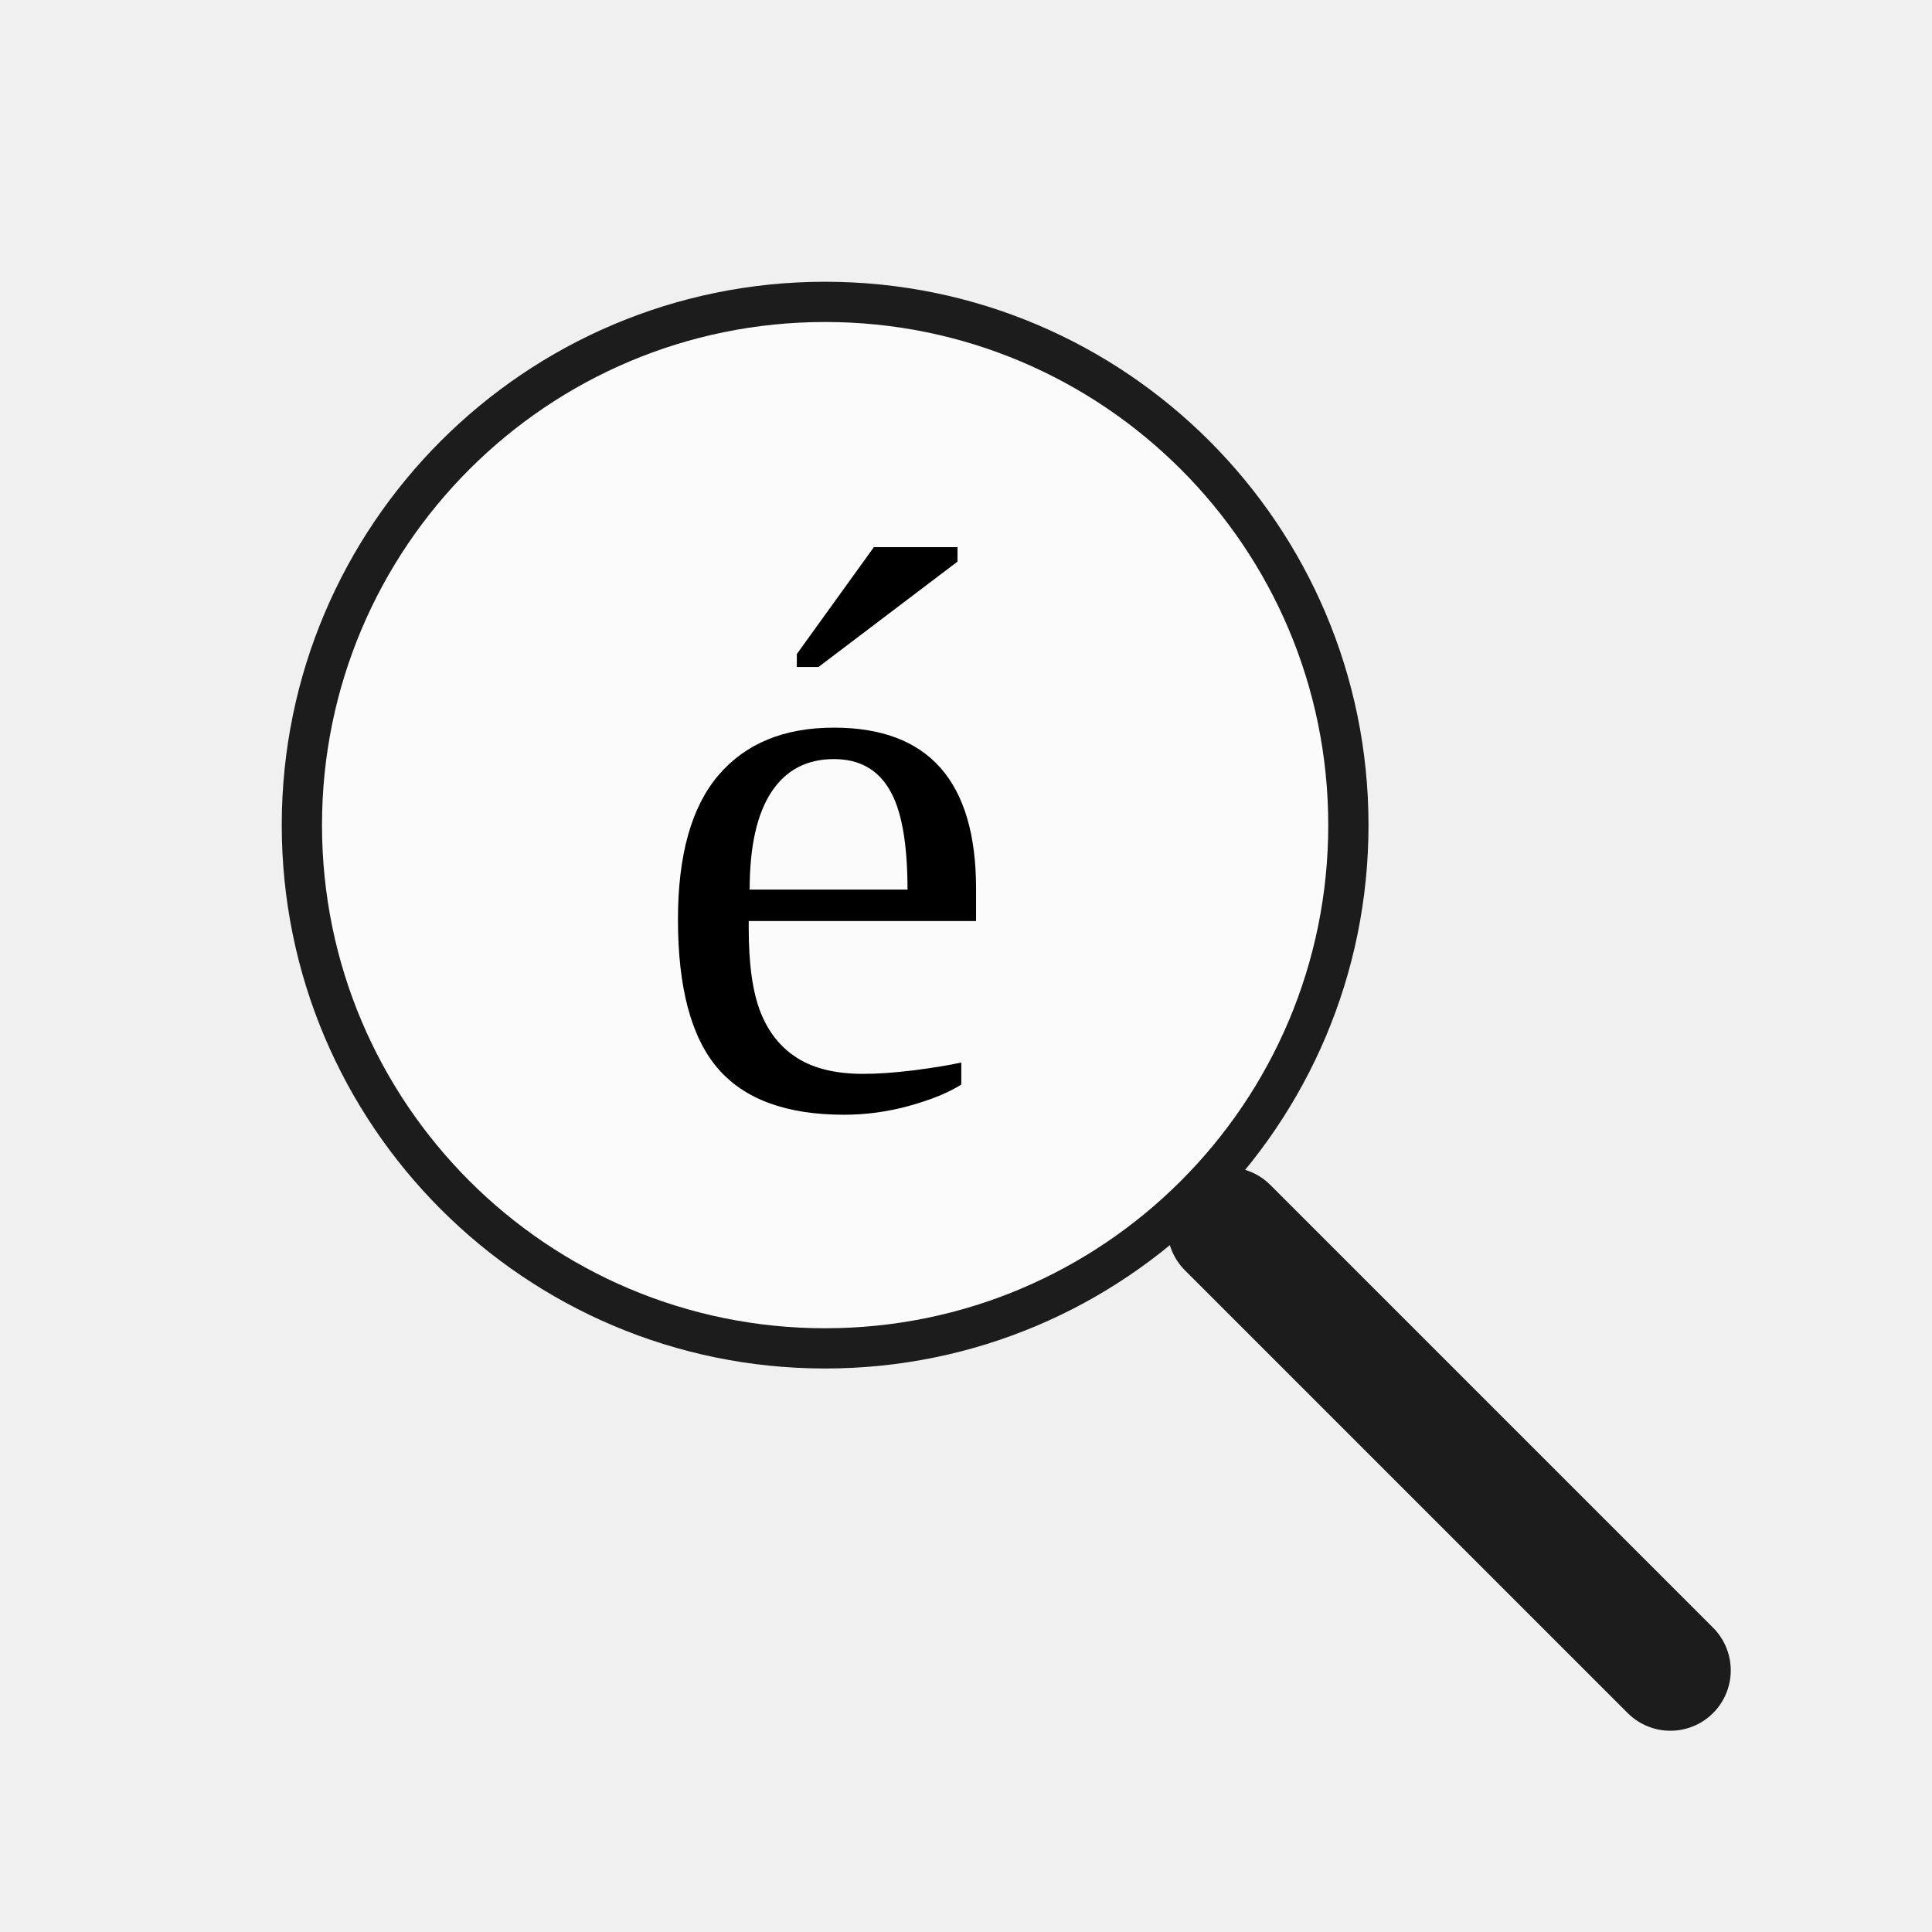
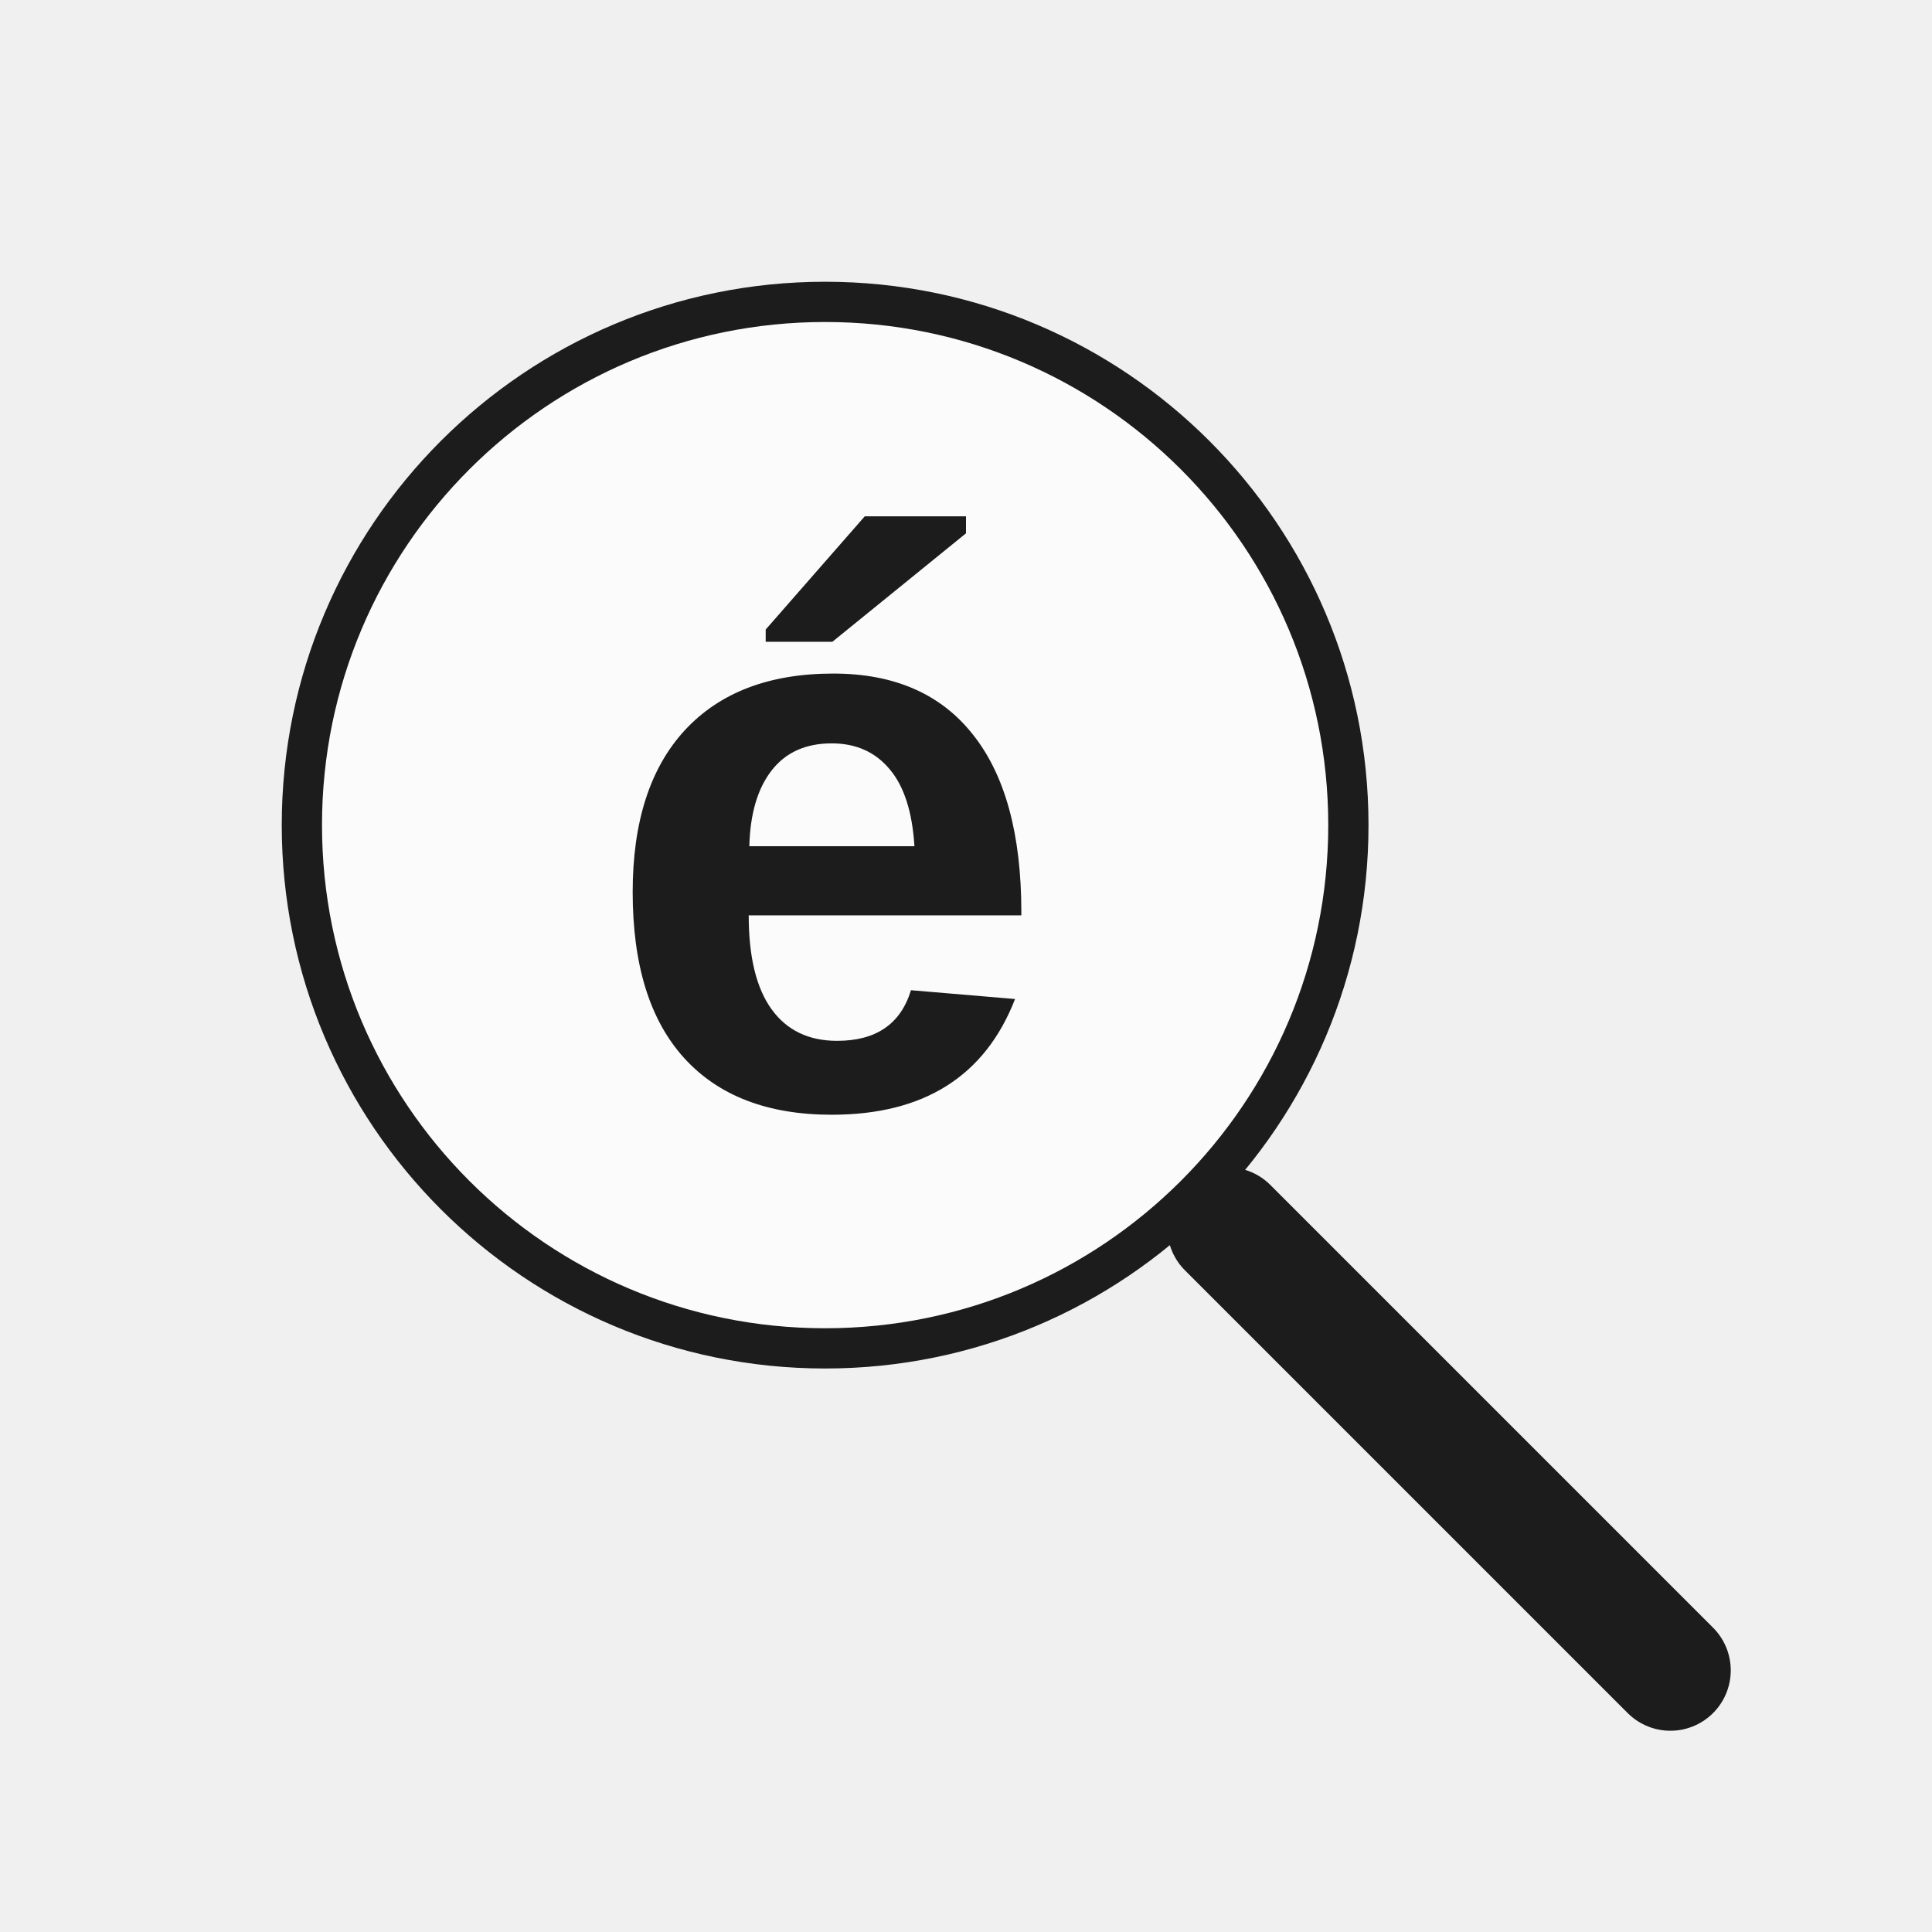
<svg xmlns="http://www.w3.org/2000/svg" viewBox="0 0 96 96" role="img" aria-label="Magnifier over an accented letter">
-   <style>.o{stroke:#1c1c1c;stroke-width:2;stroke-linejoin:round;stroke-linecap:round}.n{fill:none}.a{fill:#fbfbfb}.b{fill:#dedede}.c{fill:#b5b5b5}.d{fill:#7d7d7d}.t{stroke:#1c1c1c;stroke-width:2;stroke-linecap:round;fill:none}.so{stroke:#1c1c1c}.sb{stroke:#dedede}.sa{stroke:#fbfbfb}@media (prefers-color-scheme:dark){.o,.t,.so{stroke:#fff}.a{fill:#848484}.b{fill:#4a4a4a}.c{fill:#242424}.d{fill:#000}.sb{stroke:#4a4a4a}.sa{stroke:#848484}}</style>
+   <style>.o{stroke:#1c1c1c;stroke-width:2;stroke-linejoin:round;stroke-linecap:round}.n{fill:none}.a{fill:#fbfbfb}.b{fill:#dedede}.c{fill:#b5b5b5}.d{fill:#7d7d7d}.t{stroke:#1c1c1c;stroke-width:2;stroke-linecap:round;fill:none}.so{stroke:#1c1c1c}.sb{stroke:#dedede}.sa{stroke:#fbfbfb}@media (prefers-color-scheme:dark){.o,.t,.so{stroke:#fff}.a{fill:#848484}.b{fill:#4a4a4a}.c{fill:#242424}.d{fill:#000}.sb{stroke:#4a4a4a}.sa{stroke:#848484}}.x{fill:#1c1c1c;font-weight:800;font-family:Archivo,'Helvetica Neue',Arial,sans-serif}@media (prefers-color-scheme:dark){.x{fill:#fff}}</style>
  <circle class="o a" cx="41" cy="41" r="26" />
  <path class="o n" style="stroke-width:6" d="M61 61l22 22" />
  <text class="x" x="41" y="55" font-size="40" text-anchor="middle">é</text>
</svg>
